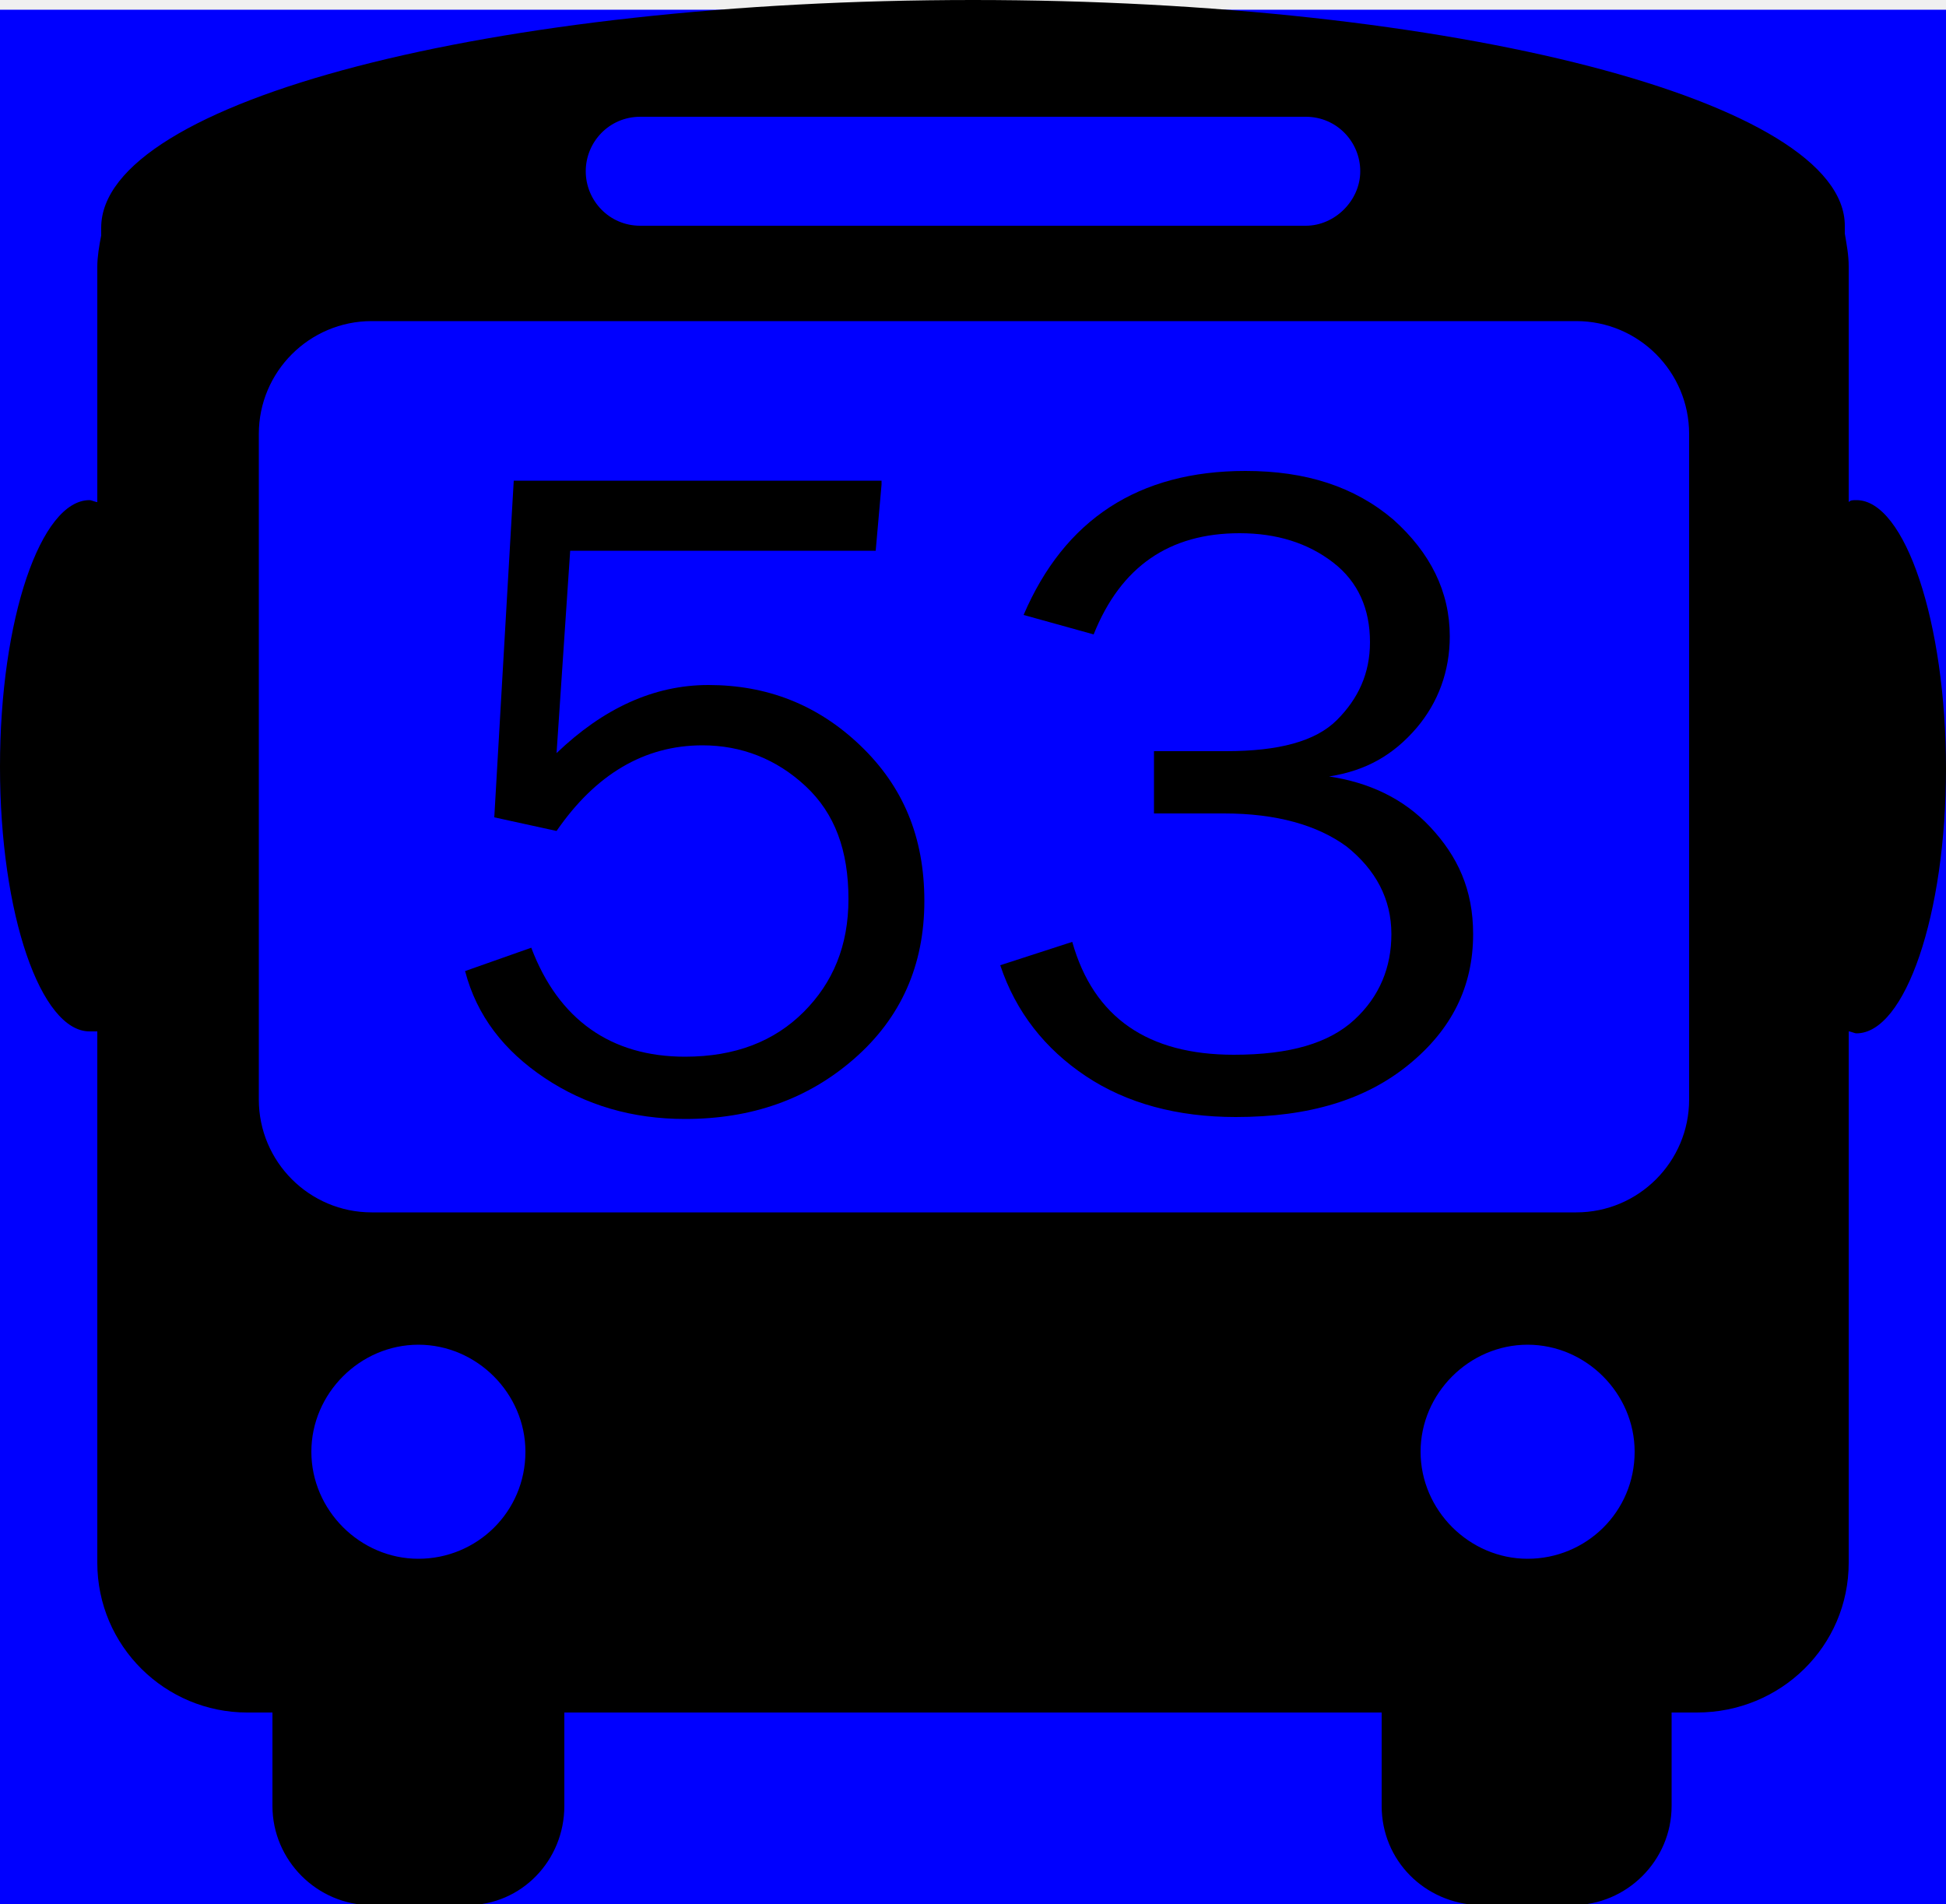
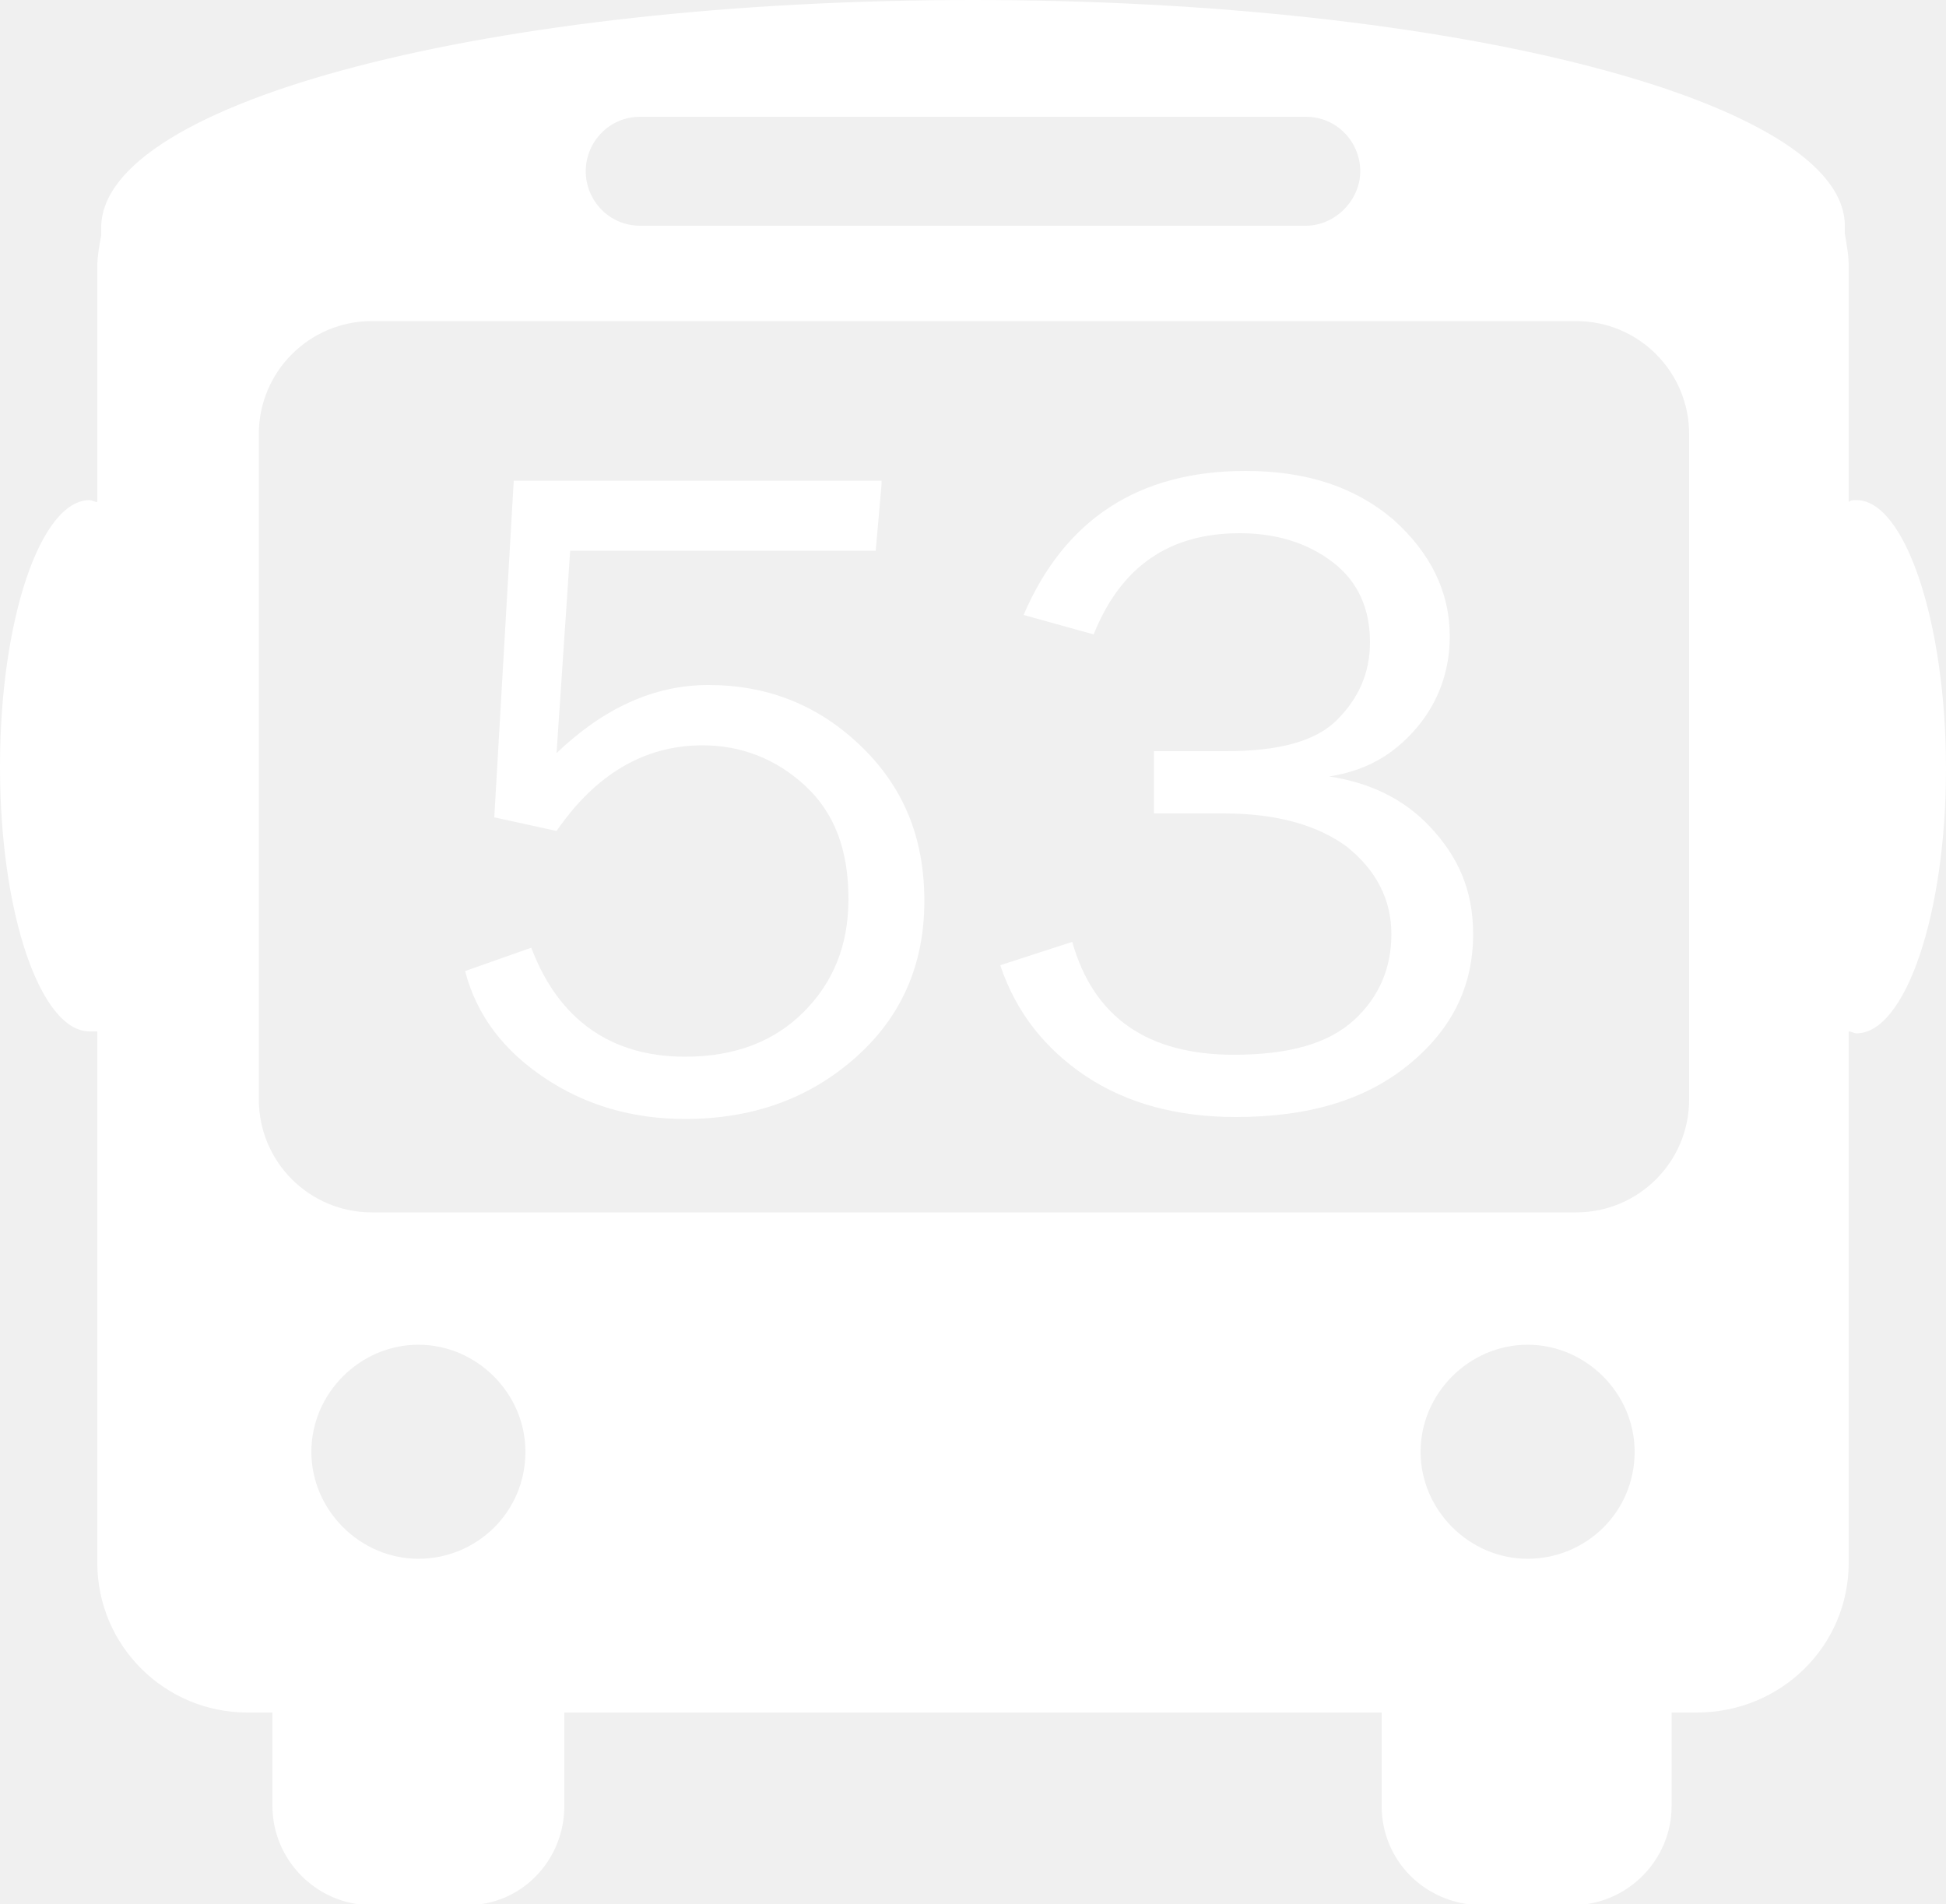
<svg xmlns="http://www.w3.org/2000/svg" version="1.1" id="Ebene_1" x="0px" y="0px" viewBox="0 0 100 97.8" style="enable-background:new 0 0 100 97.8;" xml:space="preserve">
  <style type="text/css">
- 	.st0{fill:#0000FF;}
+ 	.st0{fill:#FFFFFF;}
</style>
-   <rect y="0.5" class="st0" width="100" height="97.8" />
-   <path d="M95.4,25.7c-0.2,0-0.3,0-0.4,0.1V13.7c0-0.6-0.1-1.1-0.2-1.7c0-0.1,0-0.2,0-0.4C94.8,5.2,74.7,0,50,0S5.2,5.2,5.2,11.7  c0,0.1,0,0.2,0,0.4C5.1,12.6,5,13.2,5,13.7v12.1c-0.1,0-0.3-0.1-0.4-0.1C2.1,25.7,0,31.8,0,39.4S2.1,53,4.6,53c0.1,0,0.3,0,0.4,0  v27.3c0,4.3,3.5,7.7,7.7,7.7H14c0,0.1,0,0.1,0,0.2v4.6c0,2.8,2.3,5.1,5.1,5.1H24c2.8,0,5-2.3,5-5.1v-4.6c0-0.1,0-0.1,0-0.2h42  c0,0.1,0,0.1,0,0.2v4.6c0,2.8,2.2,5,5,5.1h4.8c2.8,0,5.1-2.3,5.1-5.1v-4.6c0-0.1,0-0.1,0-0.2h1.3c4.3,0,7.8-3.4,7.8-7.7l0,0V53  c0.1,0,0.3,0.1,0.4,0.1c2.5,0,4.6-6.1,4.6-13.6S97.9,25.7,95.4,25.7z M32.9,6h34.2c1.6,0,2.8,1.3,2.8,2.8s-1.3,2.8-2.8,2.8H32.9  c-1.6,0-2.8-1.3-2.8-2.8S31.3,6,32.9,6z M21.5,80.1c-3,0-5.5-2.5-5.5-5.5s2.5-5.5,5.5-5.5s5.5,2.5,5.5,5.5l0,0  C27,77.7,24.5,80.1,21.5,80.1z M78.5,80.1c-3,0-5.5-2.5-5.5-5.5s2.5-5.5,5.5-5.5s5.5,2.5,5.5,5.5l0,0C84,77.7,81.5,80.1,78.5,80.1  L78.5,80.1L78.5,80.1z M86.8,56.5c0,3.2-2.6,5.8-5.8,5.8H19.1c-3.2,0-5.8-2.6-5.8-5.8V22.3c0-3.2,2.6-5.8,5.8-5.8H81  c3.2,0,5.8,2.6,5.8,5.8V56.5L86.8,56.5z" />
+   <path class="st0" d="M95.4,25.7c-0.2,0-0.3,0-0.4,0.1V13.7c0-0.6-0.1-1.1-0.2-1.7c0-0.1,0-0.2,0-0.4C94.8,5.2,74.7,0,50,0  S5.2,5.2,5.2,11.7c0,0.1,0,0.2,0,0.4C5.1,12.6,5,13.2,5,13.7v12.1c-0.1,0-0.3-0.1-0.4-0.1C2.1,25.7,0,31.8,0,39.4S2.1,53,4.6,53  c0.1,0,0.3,0,0.4,0v27.3c0,4.3,3.5,7.7,7.7,7.7H14c0,0.1,0,0.1,0,0.2v4.6c0,2.8,2.3,5.1,5.1,5.1H24c2.8,0,5-2.3,5-5.1v-4.6  c0-0.1,0-0.1,0-0.2h42c0,0.1,0,0.1,0,0.2v4.6c0,2.8,2.2,5,5,5.1h4.8c2.8,0,5.1-2.3,5.1-5.1v-4.6c0-0.1,0-0.1,0-0.2h1.3  c4.3,0,7.8-3.4,7.8-7.7l0,0V53c0.1,0,0.3,0.1,0.4,0.1c2.5,0,4.6-6.1,4.6-13.6S97.9,25.7,95.4,25.7z M32.9,6h34.2  c1.6,0,2.8,1.3,2.8,2.8s-1.3,2.8-2.8,2.8H32.9c-1.6,0-2.8-1.3-2.8-2.8S31.3,6,32.9,6z M21.5,80.1c-3,0-5.5-2.5-5.5-5.5  s2.5-5.5,5.5-5.5s5.5,2.5,5.5,5.5l0,0C27,77.7,24.5,80.1,21.5,80.1z M78.5,80.1c-3,0-5.5-2.5-5.5-5.5s2.5-5.5,5.5-5.5  s5.5,2.5,5.5,5.5l0,0C84,77.7,81.5,80.1,78.5,80.1L78.5,80.1L78.5,80.1z M86.8,56.5c0,3.2-2.6,5.8-5.8,5.8H19.1  c-3.2,0-5.8-2.6-5.8-5.8V22.3c0-3.2,2.6-5.8,5.8-5.8H81c3.2,0,5.8,2.6,5.8,5.8V56.5L86.8,56.5z" />
  <g>
-     <path d="M45.3,24.9L45,28.3H29.3l-0.7,10.4c2.4-2.3,5-3.5,7.8-3.5c3,0,5.6,1,7.8,3.1s3.3,4.7,3.3,8s-1.2,6-3.6,8.1   c-2.4,2.1-5.3,3.1-8.7,3.1c-2.7,0-5.1-0.7-7.2-2.1s-3.5-3.2-4.1-5.5l3.4-1.2c1.4,3.7,4.1,5.6,7.9,5.6c2.6,0,4.6-0.8,6.1-2.3   s2.3-3.4,2.3-5.8c0-2.5-0.7-4.4-2.2-5.8c-1.5-1.4-3.3-2.1-5.3-2.1c-3,0-5.5,1.5-7.5,4.4L25.4,42l1-17.3h18.9V24.9z" />
-     <path d="M59.3,41.8v-3.2H63c2.7,0,4.6-0.5,5.7-1.6s1.7-2.4,1.7-4c0-1.7-0.6-3.1-1.9-4.1s-2.9-1.5-4.8-1.5c-3.6,0-6.1,1.7-7.5,5.2   l-3.6-1c2.1-4.9,5.9-7.4,11.4-7.4c3.1,0,5.6,0.8,7.6,2.5c1.9,1.7,2.9,3.7,2.9,6c0,1.8-0.6,3.4-1.7,4.7c-1.2,1.4-2.6,2.2-4.5,2.5   c2,0.3,3.8,1.1,5.2,2.6s2.2,3.2,2.2,5.5c0,2.7-1.1,4.9-3.3,6.7c-2.2,1.8-5.1,2.7-8.9,2.7c-3,0-5.6-0.7-7.7-2.1s-3.6-3.3-4.4-5.7   l3.7-1.2c1.1,3.9,3.9,5.8,8.3,5.8c2.9,0,4.9-0.6,6.2-1.8s1.9-2.7,1.9-4.4c0-1.8-0.8-3.3-2.3-4.5c-1.5-1.1-3.6-1.7-6.3-1.7   C62.9,41.8,59.3,41.8,59.3,41.8z" />
+     <path class="st0" d="M45.3,24.9L45,28.3H29.3l-0.7,10.4c2.4-2.3,5-3.5,7.8-3.5c3,0,5.6,1,7.8,3.1s3.3,4.7,3.3,8s-1.2,6-3.6,8.1   c-2.4,2.1-5.3,3.1-8.7,3.1c-2.7,0-5.1-0.7-7.2-2.1s-3.5-3.2-4.1-5.5l3.4-1.2c1.4,3.7,4.1,5.6,7.9,5.6c2.6,0,4.6-0.8,6.1-2.3   s2.3-3.4,2.3-5.8c0-2.5-0.7-4.4-2.2-5.8c-1.5-1.4-3.3-2.1-5.3-2.1c-3,0-5.5,1.5-7.5,4.4L25.4,42l1-17.3h18.9V24.9z" />
+     <path class="st0" d="M59.3,41.8v-3.2H63c2.7,0,4.6-0.5,5.7-1.6s1.7-2.4,1.7-4c0-1.7-0.6-3.1-1.9-4.1s-2.9-1.5-4.8-1.5   c-3.6,0-6.1,1.7-7.5,5.2l-3.6-1c2.1-4.9,5.9-7.4,11.4-7.4c3.1,0,5.6,0.8,7.6,2.5c1.9,1.7,2.9,3.7,2.9,6c0,1.8-0.6,3.4-1.7,4.7   c-1.2,1.4-2.6,2.2-4.5,2.5c2,0.3,3.8,1.1,5.2,2.6s2.2,3.2,2.2,5.5c0,2.7-1.1,4.9-3.3,6.7c-2.2,1.8-5.1,2.7-8.9,2.7   c-3,0-5.6-0.7-7.7-2.1s-3.6-3.3-4.4-5.7l3.7-1.2c1.1,3.9,3.9,5.8,8.3,5.8c2.9,0,4.9-0.6,6.2-1.8s1.9-2.7,1.9-4.4   c0-1.8-0.8-3.3-2.3-4.5c-1.5-1.1-3.6-1.7-6.3-1.7C62.9,41.8,59.3,41.8,59.3,41.8z" />
  </g>
</svg>
